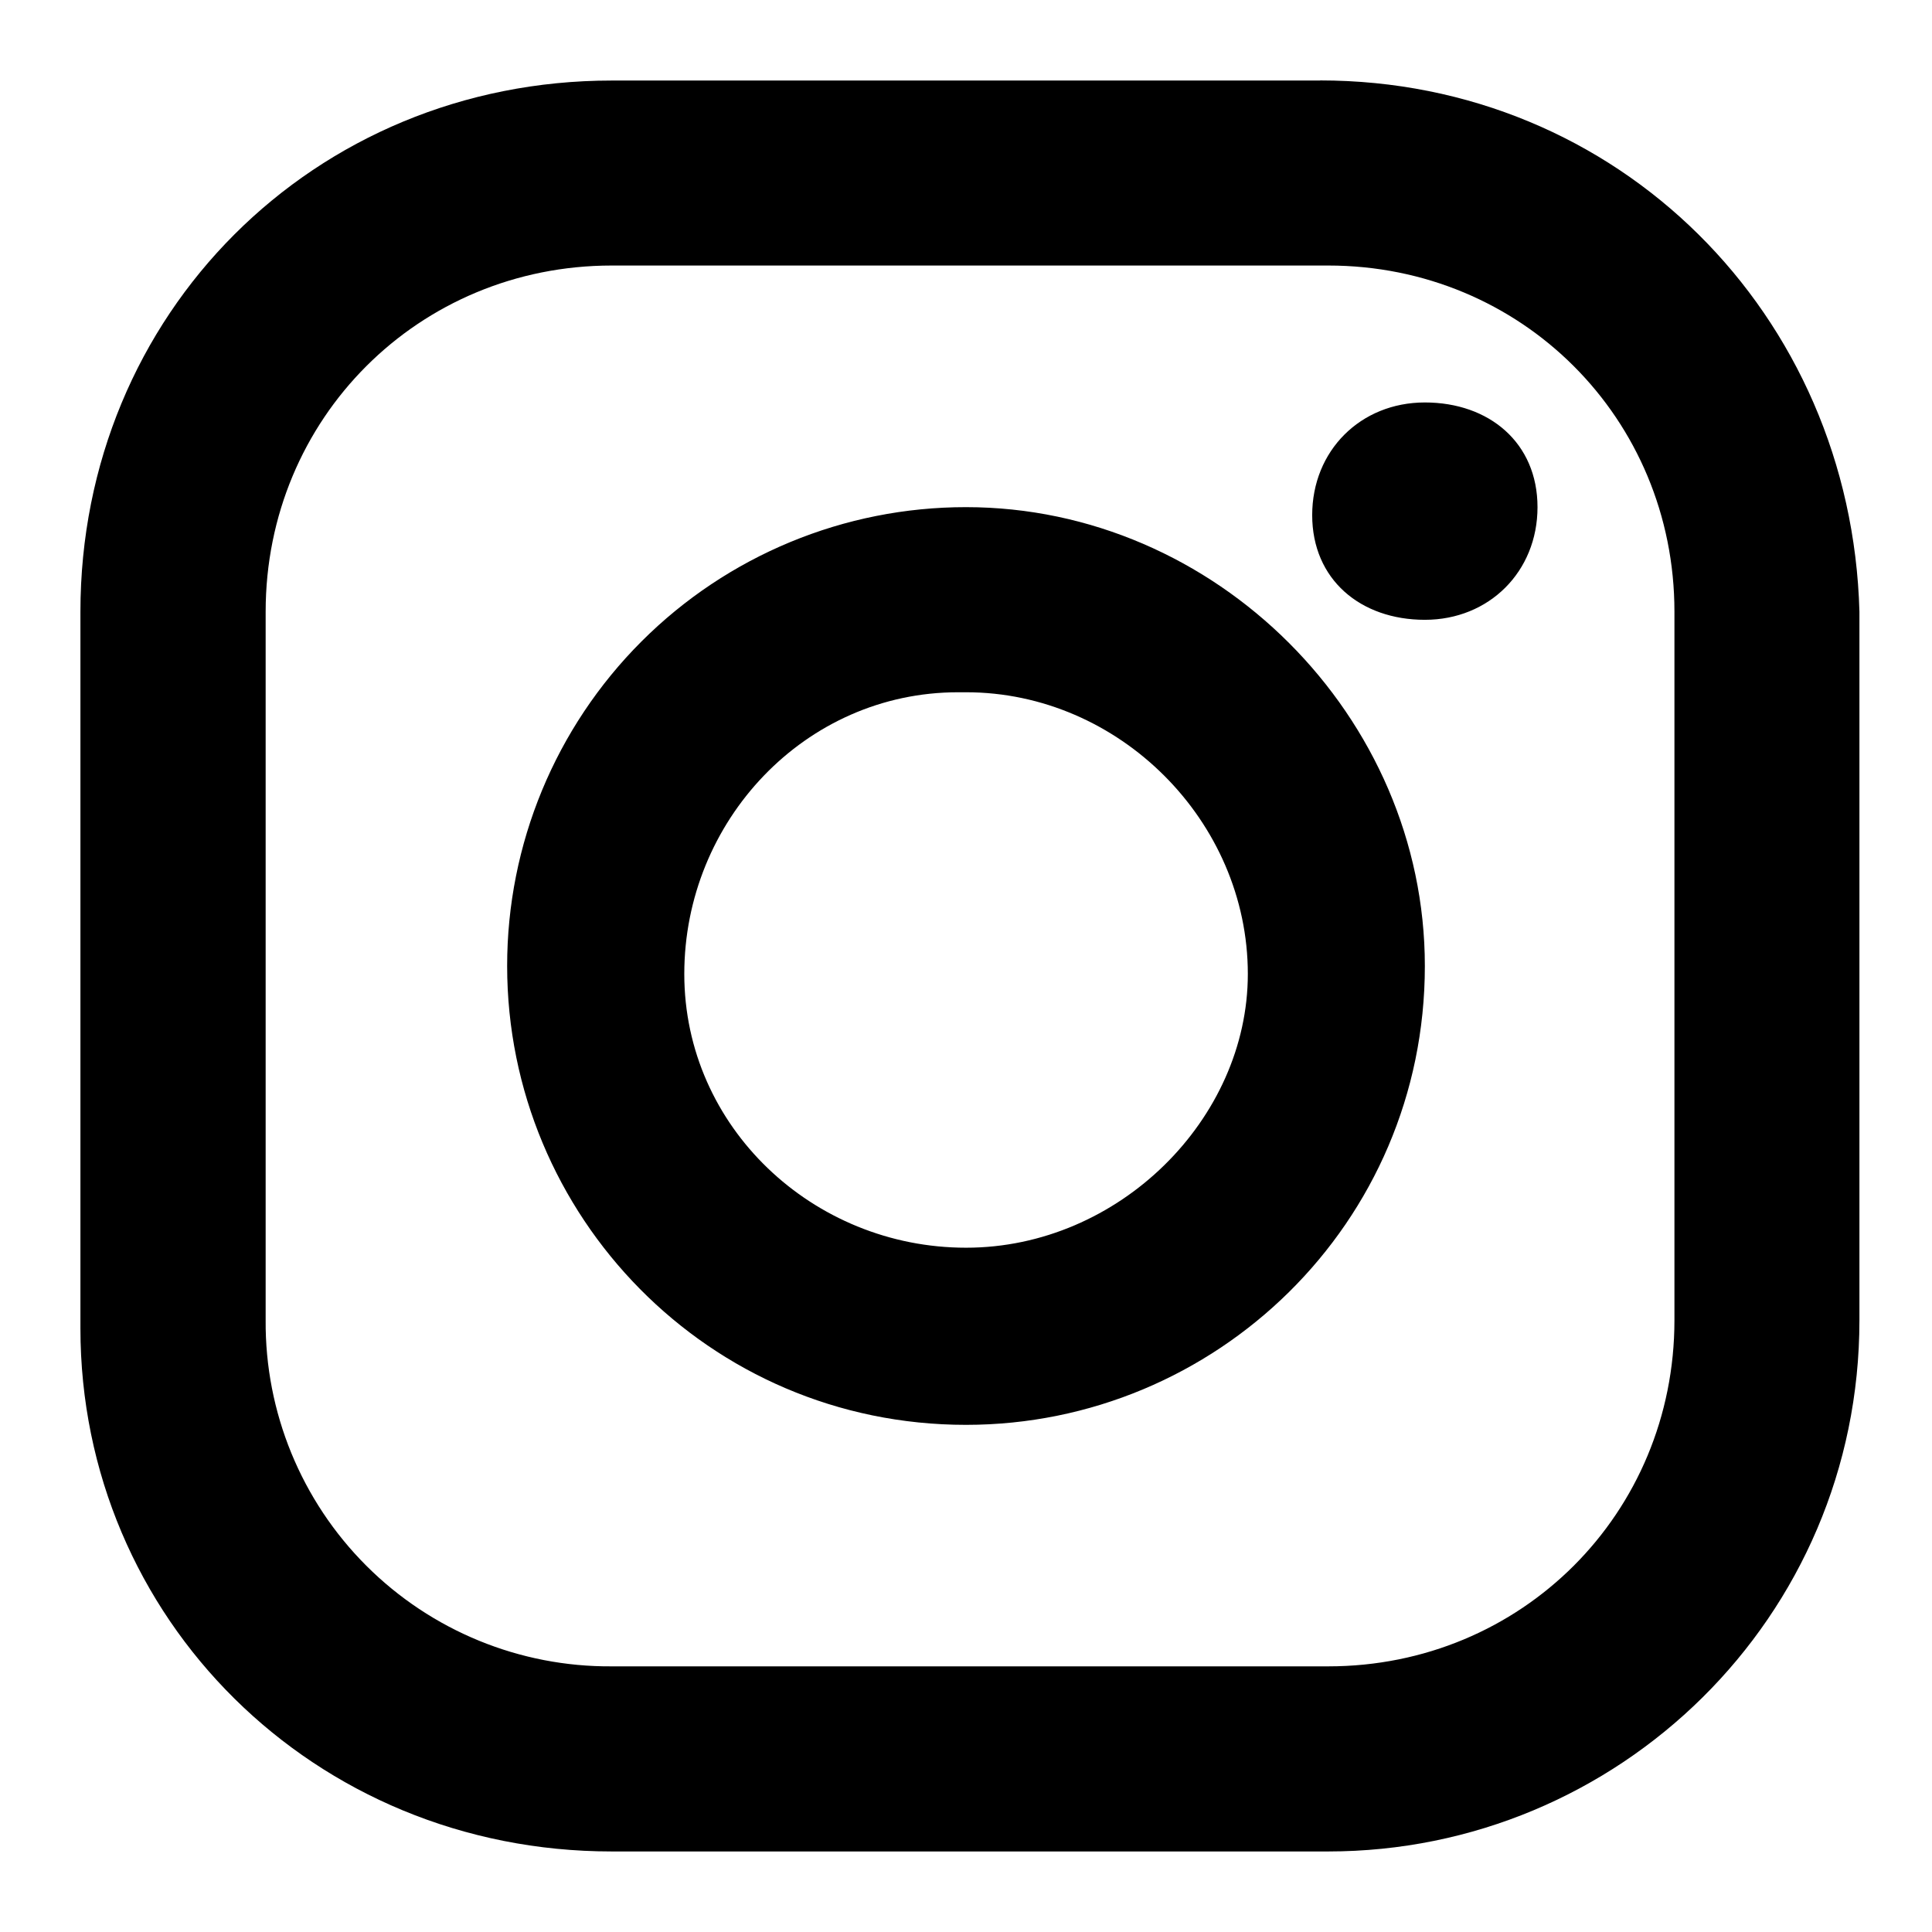
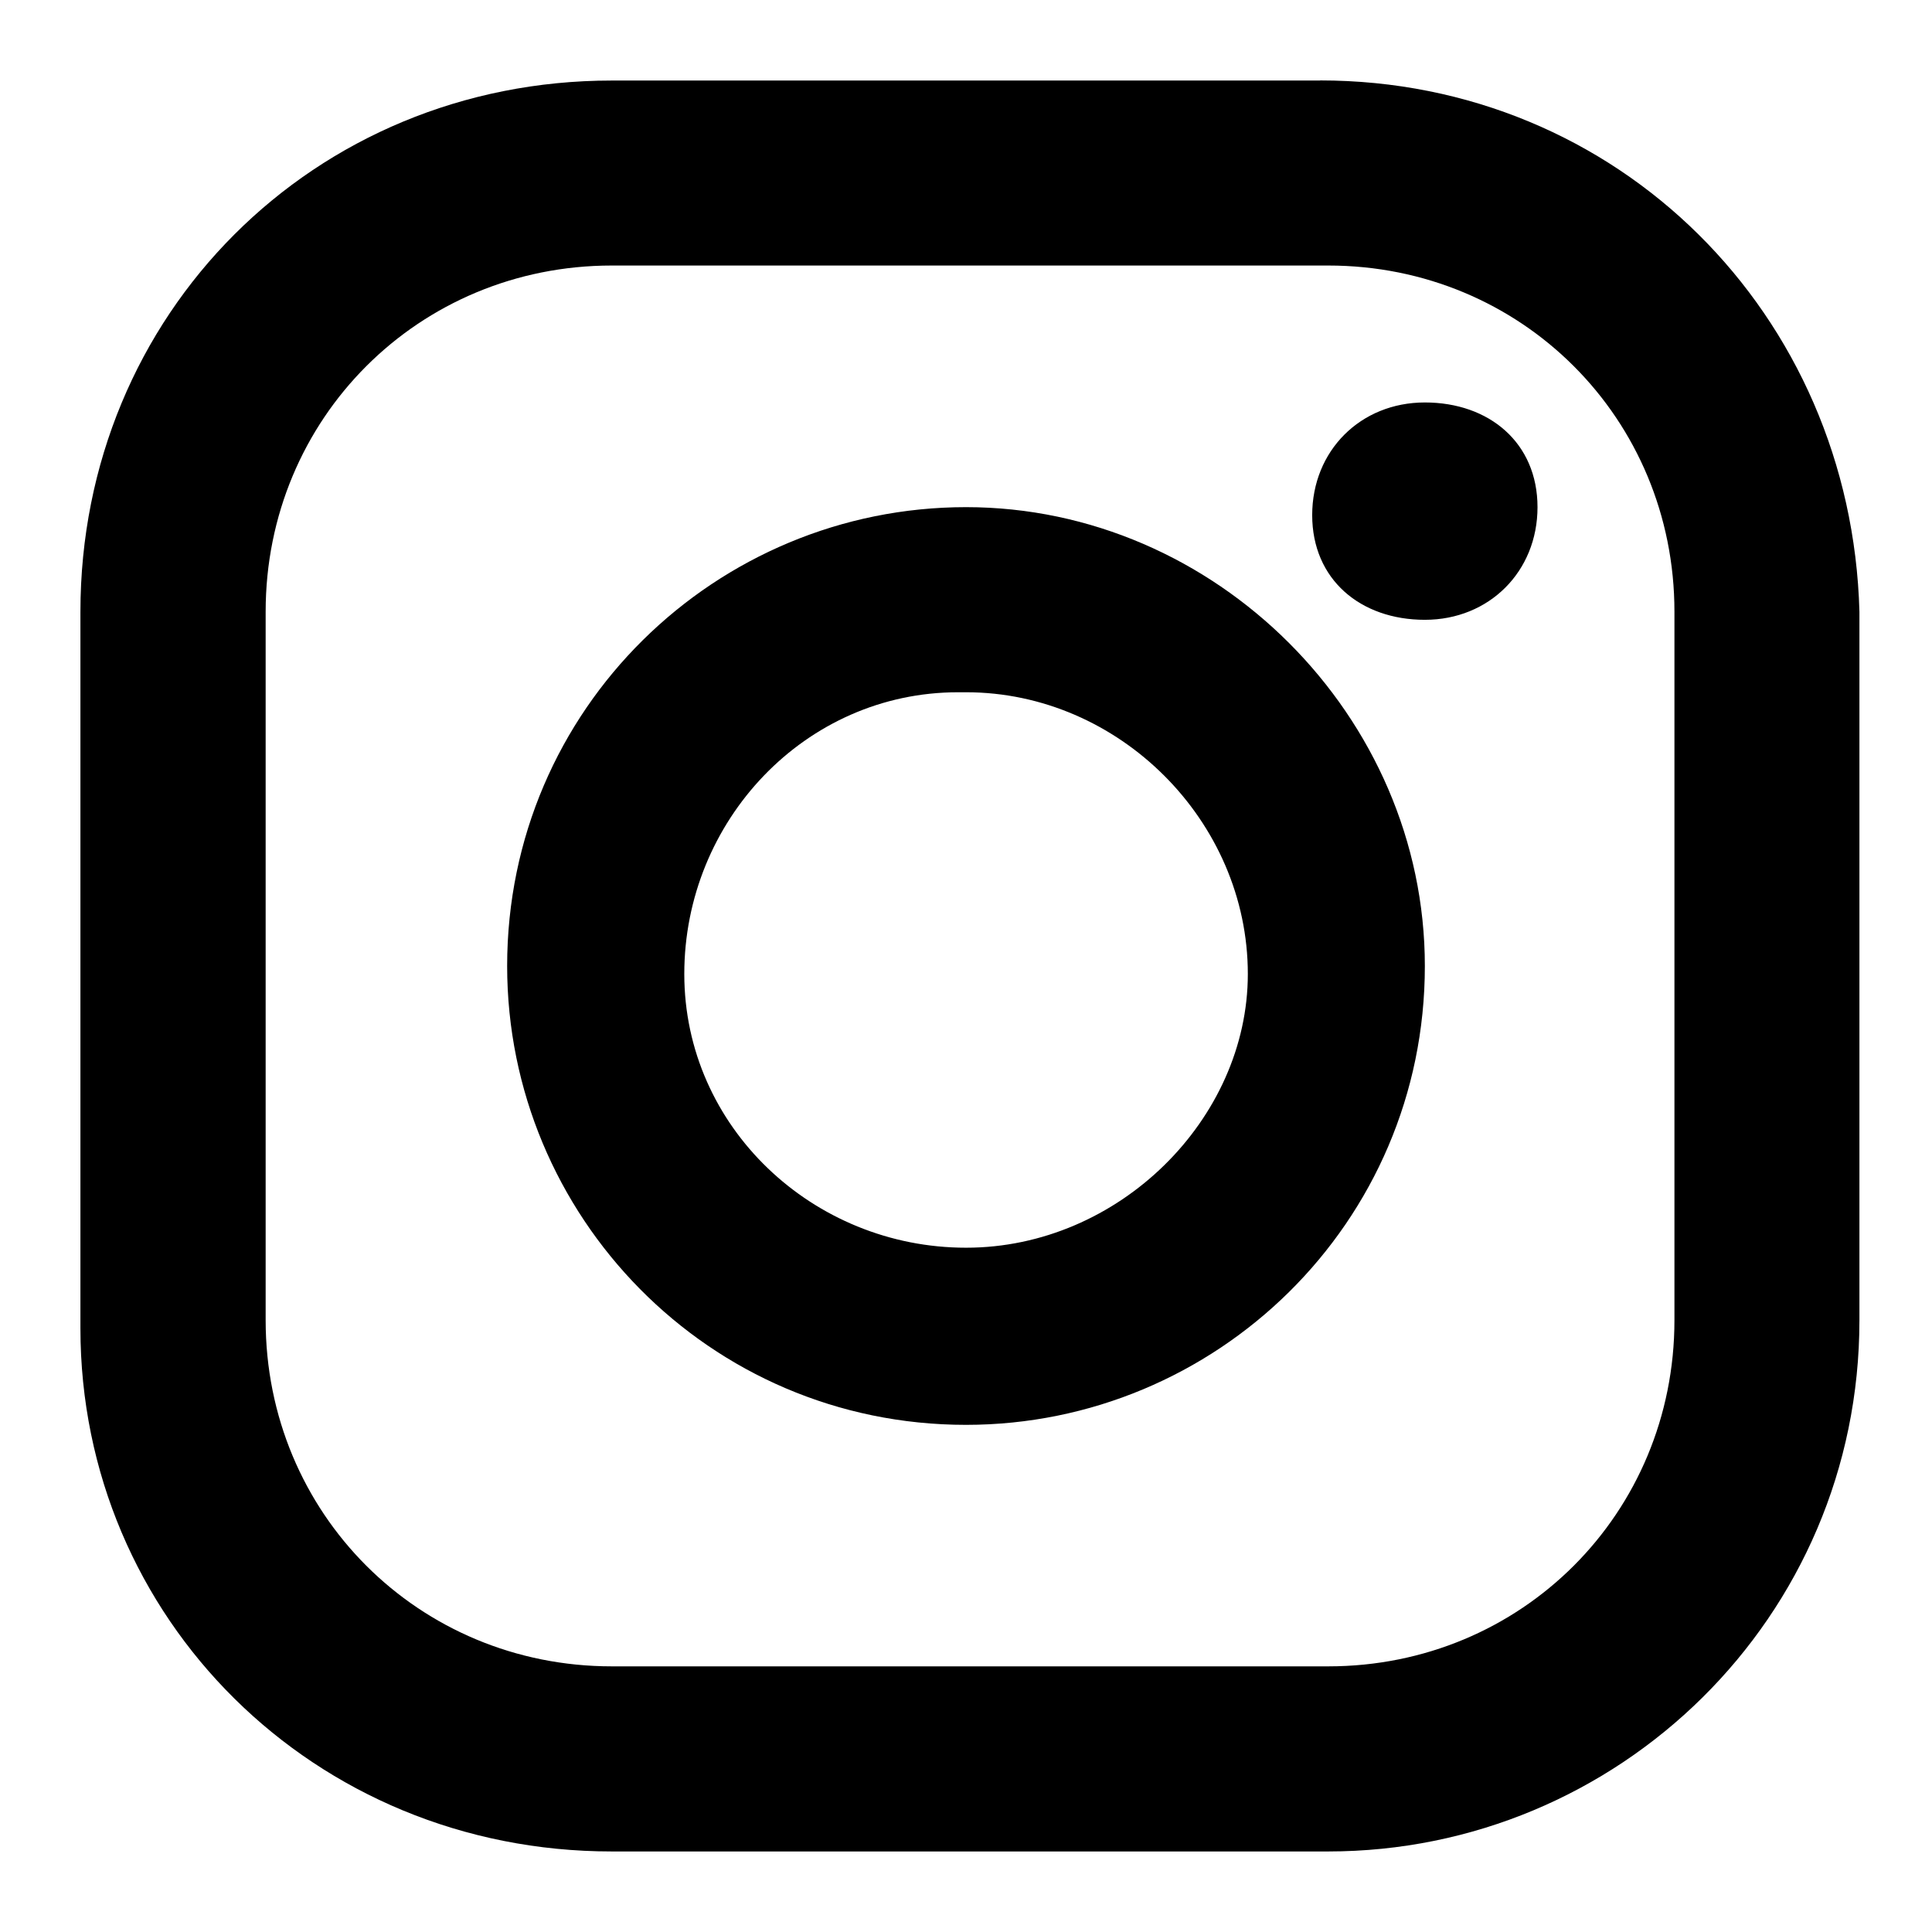
- <svg xmlns="http://www.w3.org/2000/svg" width="16" height="16" viewBox="0 0 16 16">
-   <path d="M10.933.667H5.066c-2.467 0-4.4 1.933-4.4 4.4V11c0 2.4 1.933 4.333 4.4 4.333h5.933c2.4 0 4.4-1.933 4.4-4.4V5.066c-.067-2.467-2-4.4-4.467-4.4zm2.934 10.266c0 1.6-1.267 2.867-2.867 2.867H5.067A2.846 2.846 0 0 1 2.2 10.933V5.066c0-1.6 1.267-2.867 2.867-2.867H11c1.6 0 2.867 1.267 2.867 2.867v5.867zM8 4.2A3.798 3.798 0 0 0 4.2 8c0 2.067 1.667 3.8 3.8 3.8 2.067 0 3.8-1.667 3.8-3.8 0-2.067-1.733-3.8-3.8-3.8zm3.8.933c.533 0 .933-.4.933-.933s-.4-.867-.933-.867-.933.4-.933.933.4.867.933.867zm-3.8 5.2c-1.267 0-2.333-1-2.333-2.267s1-2.333 2.267-2.333h.067c1.267 0 2.333 1.067 2.333 2.333 0 1.2-1.067 2.267-2.333 2.267z" />
+ <svg xmlns="http://www.w3.org/2000/svg" version="1.1" width="16" height="16" viewBox="0 0 16 16">
+   <path d="M10.933 0.667h-5.867c-2.467 0-4.4 1.933-4.4 4.4v5.933c0 2.4 1.933 4.333 4.4 4.333h5.933c2.4 0 4.4-1.933 4.4-4.4v-5.867c-0.067-2.467-2-4.4-4.467-4.4zM13.867 10.933c0 1.6-1.267 2.867-2.867 2.867h-5.933c-1.6 0-2.867-1.267-2.867-2.867v-5.867c0-1.6 1.267-2.867 2.867-2.867h5.933c1.6 0 2.867 1.267 2.867 2.867v5.867zM8 4.2c-2.067 0-3.8 1.667-3.8 3.8 0 2.067 1.667 3.8 3.8 3.8 2.067 0 3.8-1.667 3.8-3.8 0-2.067-1.733-3.8-3.8-3.8zM11.8 5.133c0.533 0 0.933-0.4 0.933-0.933s-0.4-0.867-0.933-0.867v0c-0.533 0-0.933 0.4-0.933 0.933s0.4 0.867 0.933 0.867c0 0 0 0 0 0zM8 10.333c-1.267 0-2.333-1-2.333-2.267s1-2.333 2.267-2.333c0 0 0.067 0 0.067 0 1.267 0 2.333 1.067 2.333 2.333 0 1.2-1.067 2.267-2.333 2.267v0z" />
</svg>
